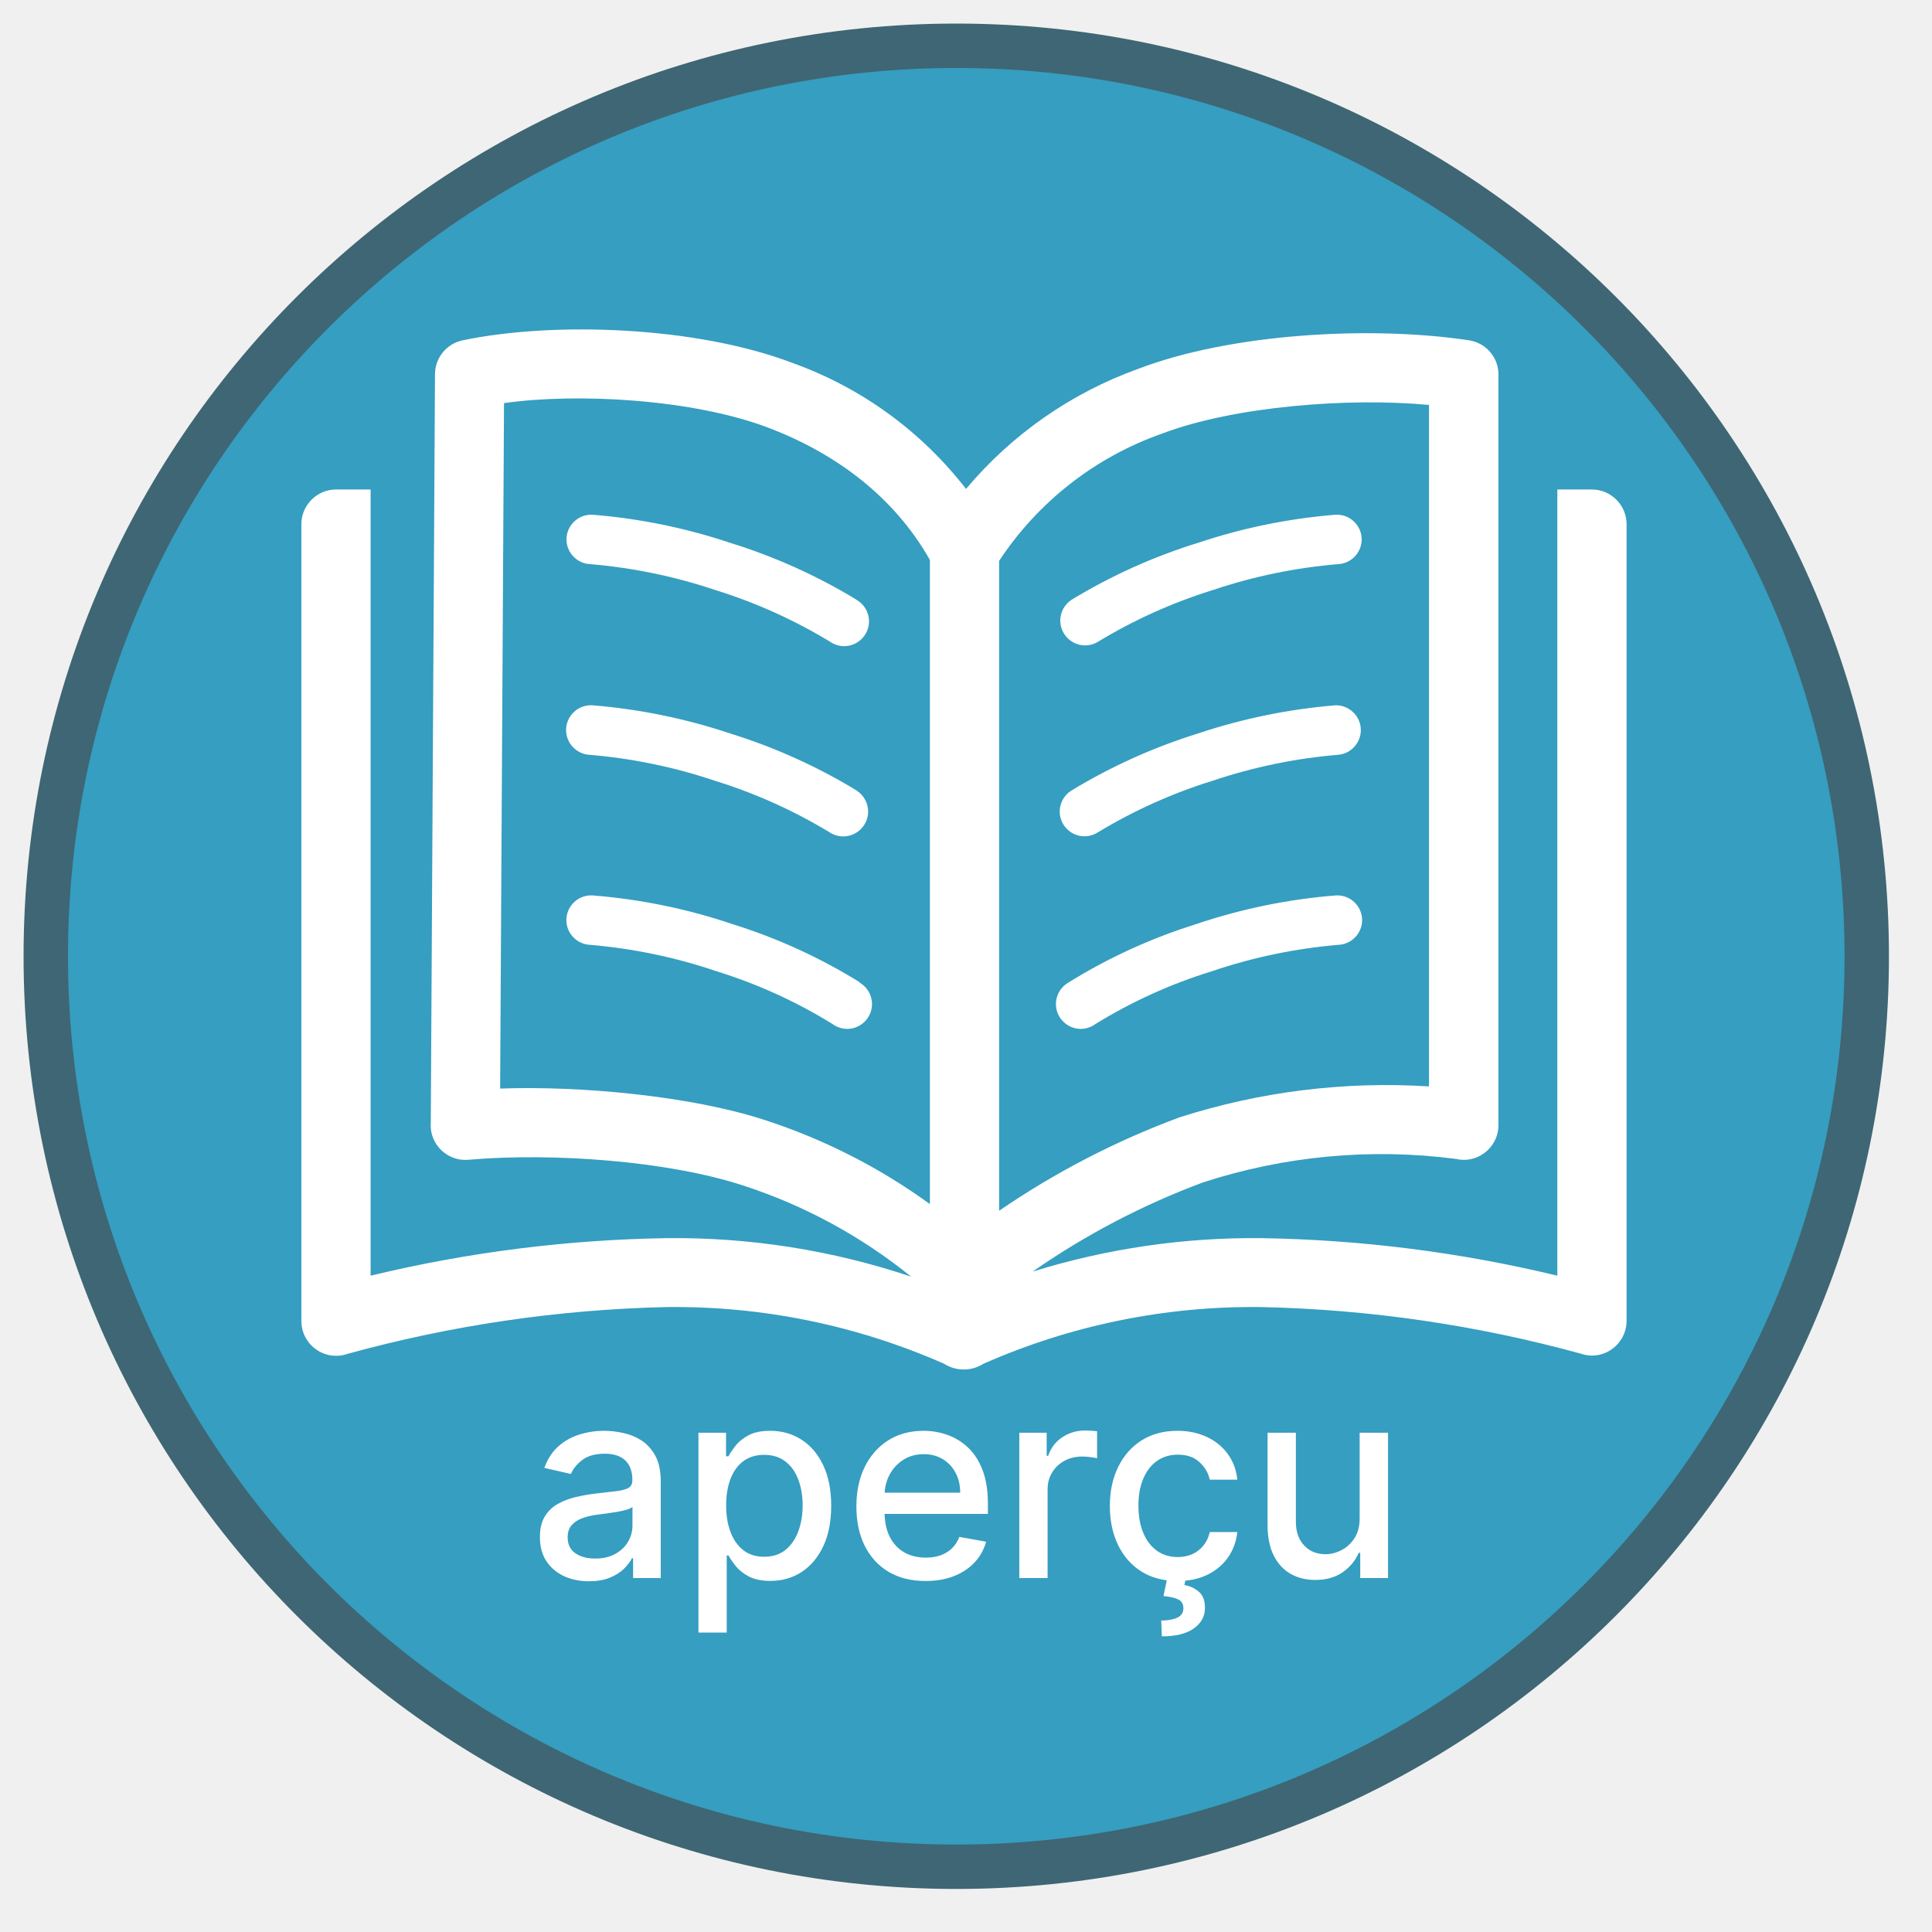
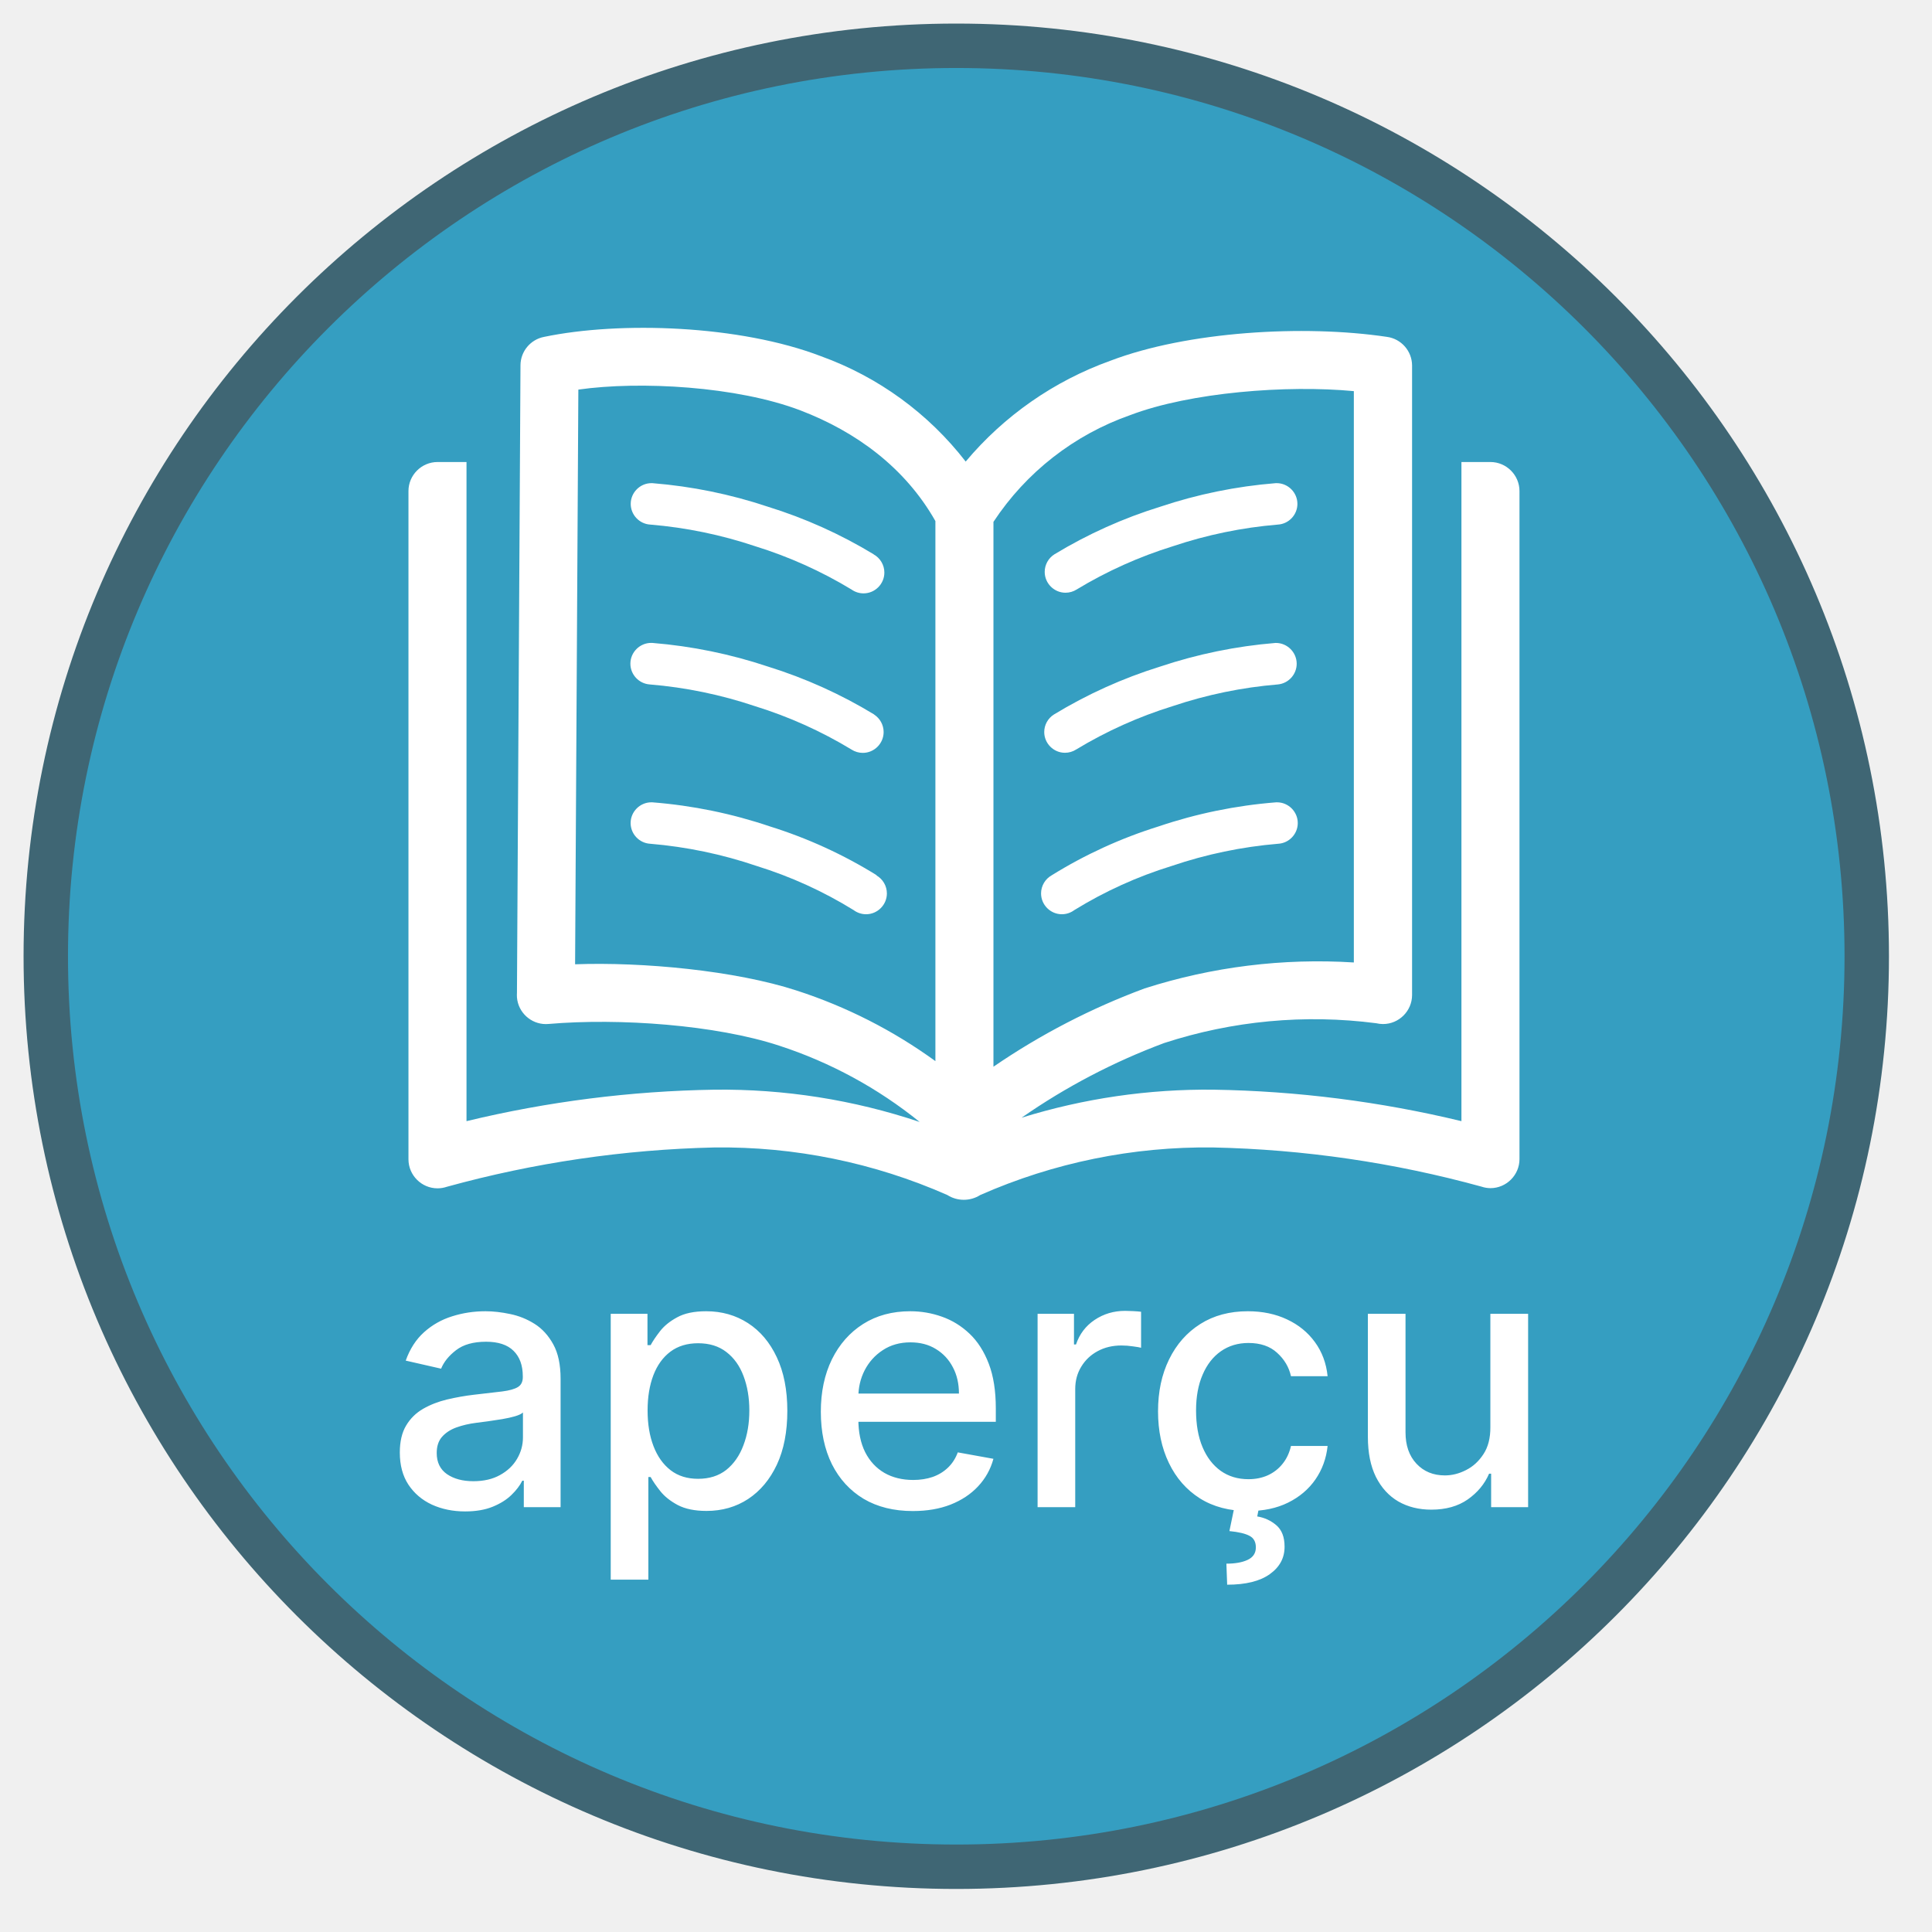
<svg xmlns="http://www.w3.org/2000/svg" width="100%" height="100%" viewBox="0 0 87 87" version="1.1" xml:space="preserve" style="fill-rule:evenodd;clip-rule:evenodd;">
  <g transform="matrix(1,0,0,1,1.56155,1.56155)">
    <circle cx="41.5" cy="41.5" r="41" style="fill:rgb(53,158,193);stroke:rgb(63,102,116);stroke-width:2px;" />
  </g>
  <g transform="matrix(1,0,0,1,1.56155,1.56155)">
    <rect x="20" y="17" width="43" height="33" style="fill:none;" />
  </g>
-   <g transform="matrix(1,0,0,1,1.56155,9.06152)">
+   <g transform="matrix(1.33035,0,0,1.33035,-12.2627,-14.6134)">
    <path d="M24.962,62.145C24.548,62.145 24.173,62.068 23.837,61.915C23.502,61.759 23.237,61.533 23.041,61.237C22.848,60.942 22.751,60.58 22.751,60.151C22.751,59.781 22.822,59.477 22.964,59.239C23.106,59 23.298,58.811 23.539,58.672C23.781,58.533 24.051,58.428 24.349,58.356C24.647,58.286 24.951,58.231 25.261,58.195C25.653,58.149 25.971,58.112 26.215,58.084C26.46,58.053 26.637,58.003 26.748,57.935C26.859,57.867 26.914,57.756 26.914,57.602L26.914,57.572C26.914,57.2 26.809,56.912 26.599,56.707C26.392,56.503 26.082,56.401 25.67,56.401C25.241,56.401 24.903,56.496 24.656,56.686C24.411,56.874 24.242,57.082 24.149,57.313L22.951,57.04C23.093,56.642 23.301,56.321 23.573,56.077C23.849,55.83 24.166,55.651 24.524,55.54C24.882,55.426 25.258,55.369 25.653,55.369C25.914,55.369 26.191,55.401 26.484,55.463C26.779,55.523 27.055,55.634 27.311,55.795C27.569,55.957 27.781,56.189 27.946,56.49C28.11,56.788 28.193,57.176 28.193,57.653L28.193,62L26.948,62L26.948,61.105L26.897,61.105C26.815,61.27 26.691,61.432 26.526,61.591C26.362,61.75 26.15,61.882 25.892,61.987C25.633,62.092 25.323,62.145 24.962,62.145ZM25.24,61.122C25.592,61.122 25.893,61.053 26.143,60.913C26.396,60.774 26.587,60.592 26.718,60.368C26.852,60.141 26.919,59.898 26.919,59.639L26.919,58.795C26.873,58.841 26.785,58.884 26.654,58.923C26.526,58.96 26.38,58.993 26.215,59.021C26.051,59.047 25.89,59.071 25.734,59.094C25.578,59.114 25.447,59.131 25.342,59.145C25.095,59.176 24.869,59.229 24.664,59.303C24.462,59.376 24.301,59.483 24.178,59.622C24.059,59.759 24,59.94 24,60.168C24,60.483 24.116,60.722 24.349,60.884C24.582,61.043 24.879,61.122 25.24,61.122ZM29.89,64.454L29.89,55.455L31.134,55.455L31.134,56.516L31.241,56.516C31.315,56.379 31.421,56.222 31.56,56.043C31.699,55.864 31.893,55.707 32.14,55.574C32.387,55.438 32.714,55.369 33.12,55.369C33.648,55.369 34.12,55.503 34.535,55.77C34.949,56.037 35.275,56.422 35.511,56.925C35.749,57.428 35.868,58.033 35.868,58.74C35.868,59.447 35.751,60.054 35.515,60.56C35.279,61.063 34.955,61.45 34.543,61.723C34.131,61.993 33.661,62.128 33.133,62.128C32.735,62.128 32.41,62.061 32.157,61.928C31.907,61.794 31.711,61.638 31.569,61.459C31.427,61.28 31.317,61.121 31.241,60.981L31.164,60.981L31.164,64.454L29.89,64.454ZM31.138,58.727C31.138,59.188 31.205,59.591 31.339,59.938C31.472,60.284 31.665,60.555 31.918,60.751C32.171,60.945 32.481,61.041 32.847,61.041C33.228,61.041 33.546,60.94 33.802,60.739C34.057,60.534 34.251,60.257 34.381,59.908C34.515,59.558 34.582,59.165 34.582,58.727C34.582,58.295 34.516,57.908 34.386,57.564C34.258,57.22 34.065,56.949 33.806,56.75C33.55,56.551 33.231,56.452 32.847,56.452C32.478,56.452 32.165,56.547 31.91,56.737C31.657,56.928 31.465,57.193 31.334,57.534C31.204,57.875 31.138,58.273 31.138,58.727ZM40.117,62.132C39.472,62.132 38.917,61.994 38.451,61.719C37.988,61.44 37.63,61.05 37.377,60.547C37.127,60.041 37.002,59.449 37.002,58.77C37.002,58.099 37.127,57.509 37.377,56.997C37.63,56.486 37.982,56.087 38.434,55.8C38.888,55.513 39.42,55.369 40.028,55.369C40.397,55.369 40.755,55.43 41.101,55.553C41.448,55.675 41.759,55.867 42.035,56.128C42.31,56.389 42.528,56.729 42.687,57.146C42.846,57.561 42.925,58.065 42.925,58.659L42.925,59.111L37.722,59.111L37.722,58.156L41.677,58.156C41.677,57.821 41.609,57.524 41.472,57.266C41.336,57.004 41.144,56.798 40.897,56.648C40.653,56.497 40.366,56.422 40.036,56.422C39.678,56.422 39.366,56.51 39.099,56.686C38.834,56.859 38.63,57.087 38.485,57.368C38.343,57.646 38.272,57.949 38.272,58.276L38.272,59.021C38.272,59.459 38.349,59.831 38.502,60.138C38.658,60.445 38.876,60.679 39.154,60.841C39.432,61 39.758,61.08 40.13,61.08C40.371,61.08 40.591,61.045 40.79,60.977C40.989,60.906 41.161,60.801 41.306,60.662C41.451,60.523 41.562,60.351 41.638,60.146L42.844,60.364C42.748,60.719 42.574,61.03 42.324,61.297C42.077,61.561 41.766,61.767 41.391,61.915C41.019,62.06 40.594,62.132 40.117,62.132ZM44.339,62L44.339,55.455L45.571,55.455L45.571,56.494L45.639,56.494C45.758,56.142 45.968,55.865 46.269,55.663C46.573,55.459 46.917,55.356 47.301,55.356C47.38,55.356 47.474,55.359 47.582,55.365C47.693,55.371 47.779,55.378 47.842,55.386L47.842,56.605C47.791,56.591 47.7,56.575 47.569,56.558C47.438,56.538 47.308,56.528 47.177,56.528C46.876,56.528 46.607,56.592 46.372,56.72C46.139,56.845 45.954,57.02 45.818,57.244C45.681,57.466 45.613,57.719 45.613,58.003L45.613,62L44.339,62ZM51.467,62.132C50.834,62.132 50.288,61.989 49.831,61.702C49.376,61.412 49.027,61.013 48.783,60.504C48.538,59.996 48.416,59.413 48.416,58.757C48.416,58.092 48.541,57.506 48.791,56.997C49.041,56.486 49.393,56.087 49.848,55.8C50.302,55.513 50.838,55.369 51.454,55.369C51.952,55.369 52.395,55.462 52.784,55.646C53.173,55.828 53.487,56.084 53.726,56.413C53.967,56.743 54.111,57.128 54.156,57.568L52.916,57.568C52.848,57.261 52.692,56.997 52.447,56.776C52.206,56.554 51.882,56.443 51.476,56.443C51.121,56.443 50.81,56.537 50.542,56.724C50.278,56.909 50.072,57.173 49.925,57.517C49.777,57.858 49.703,58.261 49.703,58.727C49.703,59.205 49.775,59.617 49.92,59.963C50.065,60.31 50.27,60.578 50.534,60.769C50.801,60.959 51.115,61.054 51.476,61.054C51.717,61.054 51.936,61.01 52.132,60.922C52.331,60.831 52.497,60.702 52.631,60.534C52.767,60.367 52.862,60.165 52.916,59.929L54.156,59.929C54.111,60.352 53.973,60.73 53.743,61.063C53.513,61.395 53.204,61.656 52.818,61.847C52.435,62.037 51.984,62.132 51.467,62.132ZM51.007,61.966L51.842,61.966L51.774,62.315C52.021,62.355 52.237,62.455 52.422,62.614C52.606,62.773 52.699,63.013 52.699,63.334C52.702,63.717 52.535,64.028 52.2,64.267C51.868,64.506 51.386,64.625 50.756,64.625L50.73,63.913C51.025,63.913 51.264,63.871 51.446,63.786C51.631,63.7 51.724,63.563 51.727,63.372C51.73,63.182 51.659,63.048 51.514,62.972C51.372,62.895 51.145,62.841 50.832,62.81L51.007,61.966ZM59.665,59.286L59.665,55.455L60.943,55.455L60.943,62L59.691,62L59.691,60.867L59.622,60.867C59.472,61.216 59.23,61.507 58.898,61.74C58.568,61.97 58.158,62.085 57.666,62.085C57.246,62.085 56.874,61.993 56.55,61.808C56.229,61.621 55.976,61.344 55.791,60.977C55.61,60.611 55.519,60.158 55.519,59.618L55.519,55.455L56.793,55.455L56.793,59.465C56.793,59.911 56.916,60.266 57.164,60.53C57.411,60.794 57.732,60.926 58.127,60.926C58.365,60.926 58.603,60.867 58.838,60.747C59.077,60.628 59.274,60.447 59.431,60.206C59.59,59.965 59.668,59.658 59.665,59.286Z" style="fill:white;fill-rule:nonzero;" />
  </g>
-   <g transform="matrix(0.485636,0,0,0.485636,13.5712,14.8355)">
+   <g transform="matrix(0.40715,0,0,0.40715,18.3934,14.7632)">
    <path d="M12,73.51C12.133,50.35 12.263,27.223 12.39,4.13C12.401,2.603 13.5,1.285 15,1C23.4,-0.75 36.64,-0.31 45.63,3.14C51.96,5.426 57.511,9.467 61.63,14.79C65.881,9.722 71.404,5.874 77.63,3.64C86.12,0.4 99,-0.38 108.23,1C109.798,1.213 110.985,2.558 111,4.14L111,73.8C110.995,75.557 109.547,77 107.79,77C107.783,77 107.777,77 107.77,77C107.521,76.997 107.273,76.966 107.03,76.91C99.148,75.887 91.136,76.636 83.58,79.1C77.998,81.181 72.699,83.956 67.81,87.36C74.685,85.226 81.852,84.18 89.05,84.26C98.287,84.407 107.479,85.574 116.46,87.74L116.46,14.84L119.67,14.84C121.431,14.84 122.88,16.289 122.88,18.05L122.88,91.94C122.88,93.701 121.431,95.15 119.67,95.15C119.33,95.147 118.992,95.09 118.67,94.98C108.996,92.32 99.031,90.866 89,90.65C80.136,90.538 71.351,92.332 63.24,95.91C62.131,96.615 60.709,96.615 59.6,95.91C51.49,92.331 42.704,90.537 33.84,90.65C23.832,90.878 13.89,92.339 4.24,95C3.918,95.11 3.58,95.167 3.24,95.17C3.23,95.17 3.22,95.17 3.21,95.17C1.449,95.17 -0,93.721 -0,91.96C-0,91.953 -0,91.947 0,91.94L0,18.05C-0,16.289 1.449,14.84 3.21,14.84L6.42,14.84L6.42,87.74C15.401,85.574 24.593,84.407 33.83,84.26C41.546,84.169 49.224,85.376 56.54,87.83C51.919,84.092 46.652,81.231 41,79.39C34,77.09 23.32,76.32 15.51,76.99C15.407,77 15.303,77.005 15.199,77.005C13.538,77.005 12.137,75.716 12,74.06C11.99,73.877 11.99,73.693 12,73.51ZM73.64,64.4C73.243,64.696 72.761,64.856 72.266,64.856C71.004,64.856 69.966,63.817 69.966,62.556C69.966,61.725 70.416,60.957 71.14,60.55C74.83,58.259 78.795,56.445 82.94,55.15C87.146,53.726 91.513,52.829 95.94,52.48C95.982,52.478 96.023,52.477 96.065,52.477C97.323,52.477 98.358,53.512 98.358,54.77C98.358,55.981 97.399,56.994 96.19,57.06C92.174,57.396 88.215,58.222 84.4,59.52C80.621,60.685 77.006,62.325 73.64,64.4ZM73.84,46.64C73.472,46.874 73.046,46.998 72.61,46.998C71.352,46.998 70.317,45.963 70.317,44.705C70.317,43.921 70.719,43.19 71.38,42.77C75.062,40.53 79.005,38.75 83.12,37.47C87.259,36.085 91.55,35.205 95.9,34.85C95.913,34.85 95.926,34.85 95.939,34.85C97.201,34.85 98.239,35.888 98.239,37.15C98.239,38.332 97.328,39.332 96.15,39.44C92.191,39.768 88.286,40.574 84.52,41.84C80.777,42.998 77.191,44.61 73.84,46.64ZM73.9,28.94C73.532,29.173 73.105,29.296 72.67,29.296C71.408,29.296 70.369,28.257 70.369,26.995C70.369,26.207 70.774,25.471 71.44,25.05C75.116,22.82 79.052,21.05 83.16,19.78C87.286,18.401 91.564,17.528 95.9,17.18C95.942,17.178 95.983,17.177 96.025,17.177C97.283,17.177 98.318,18.212 98.318,19.47C98.318,20.681 97.359,21.694 96.15,21.76C92.205,22.089 88.313,22.891 84.56,24.15C80.825,25.306 77.245,26.914 73.9,28.94ZM51.74,60.55C52.464,60.957 52.914,61.725 52.914,62.556C52.914,63.817 51.876,64.856 50.614,64.856C50.119,64.856 49.637,64.696 49.24,64.4C45.887,62.328 42.285,60.688 38.52,59.52C34.705,58.222 30.746,57.396 26.73,57.06C25.525,56.989 24.571,55.978 24.571,54.77C24.571,53.512 25.607,52.476 26.865,52.476C26.91,52.476 26.955,52.477 27,52.48C31.427,52.829 35.794,53.726 40,55.15C44.145,56.445 48.11,58.259 51.8,60.55L51.74,60.55ZM51.5,42.77C52.156,43.194 52.554,43.924 52.554,44.705C52.554,45.969 51.514,47.009 50.25,47.009C49.807,47.009 49.372,46.881 49,46.64C45.649,44.61 42.063,42.998 38.32,41.84C34.554,40.574 30.649,39.768 26.69,39.44C25.489,39.359 24.545,38.348 24.545,37.145C24.545,35.883 25.583,34.845 26.845,34.845C26.897,34.845 26.948,34.847 27,34.85C31.35,35.205 35.641,36.085 39.78,37.47C43.895,38.75 47.838,40.53 51.52,42.77L51.5,42.77ZM51.44,25.05C52.176,25.453 52.635,26.228 52.635,27.067C52.635,28.329 51.597,29.367 50.335,29.367C49.857,29.367 49.39,29.218 49,28.94C45.655,26.914 42.075,25.306 38.34,24.15C34.587,22.891 30.695,22.089 26.75,21.76C25.541,21.694 24.582,20.681 24.582,19.47C24.582,18.212 25.617,17.177 26.875,17.177C26.917,17.177 26.958,17.178 27,17.18C31.336,17.528 35.614,18.401 39.74,19.78C43.848,21.05 47.784,22.82 51.46,25.05L51.44,25.05ZM104.56,7C97.14,6.3 86.5,7.12 79.83,9.65C73.631,11.823 68.313,15.974 64.7,21.46L64.7,81.72C69.897,78.158 75.512,75.25 81.42,73.06C88.887,70.668 96.735,69.695 104.56,70.19L104.56,7ZM58.28,81.1L58.28,21.37C54.92,15.44 49.49,11.48 43.35,9.13C36.35,6.46 25.6,5.86 18.79,6.83L18.43,70.39C25.86,70.12 36.12,71.07 42.95,73.3C48.438,75.079 53.611,77.711 58.28,81.1Z" style="fill:white;fill-rule:nonzero;" />
  </g>
</svg>
